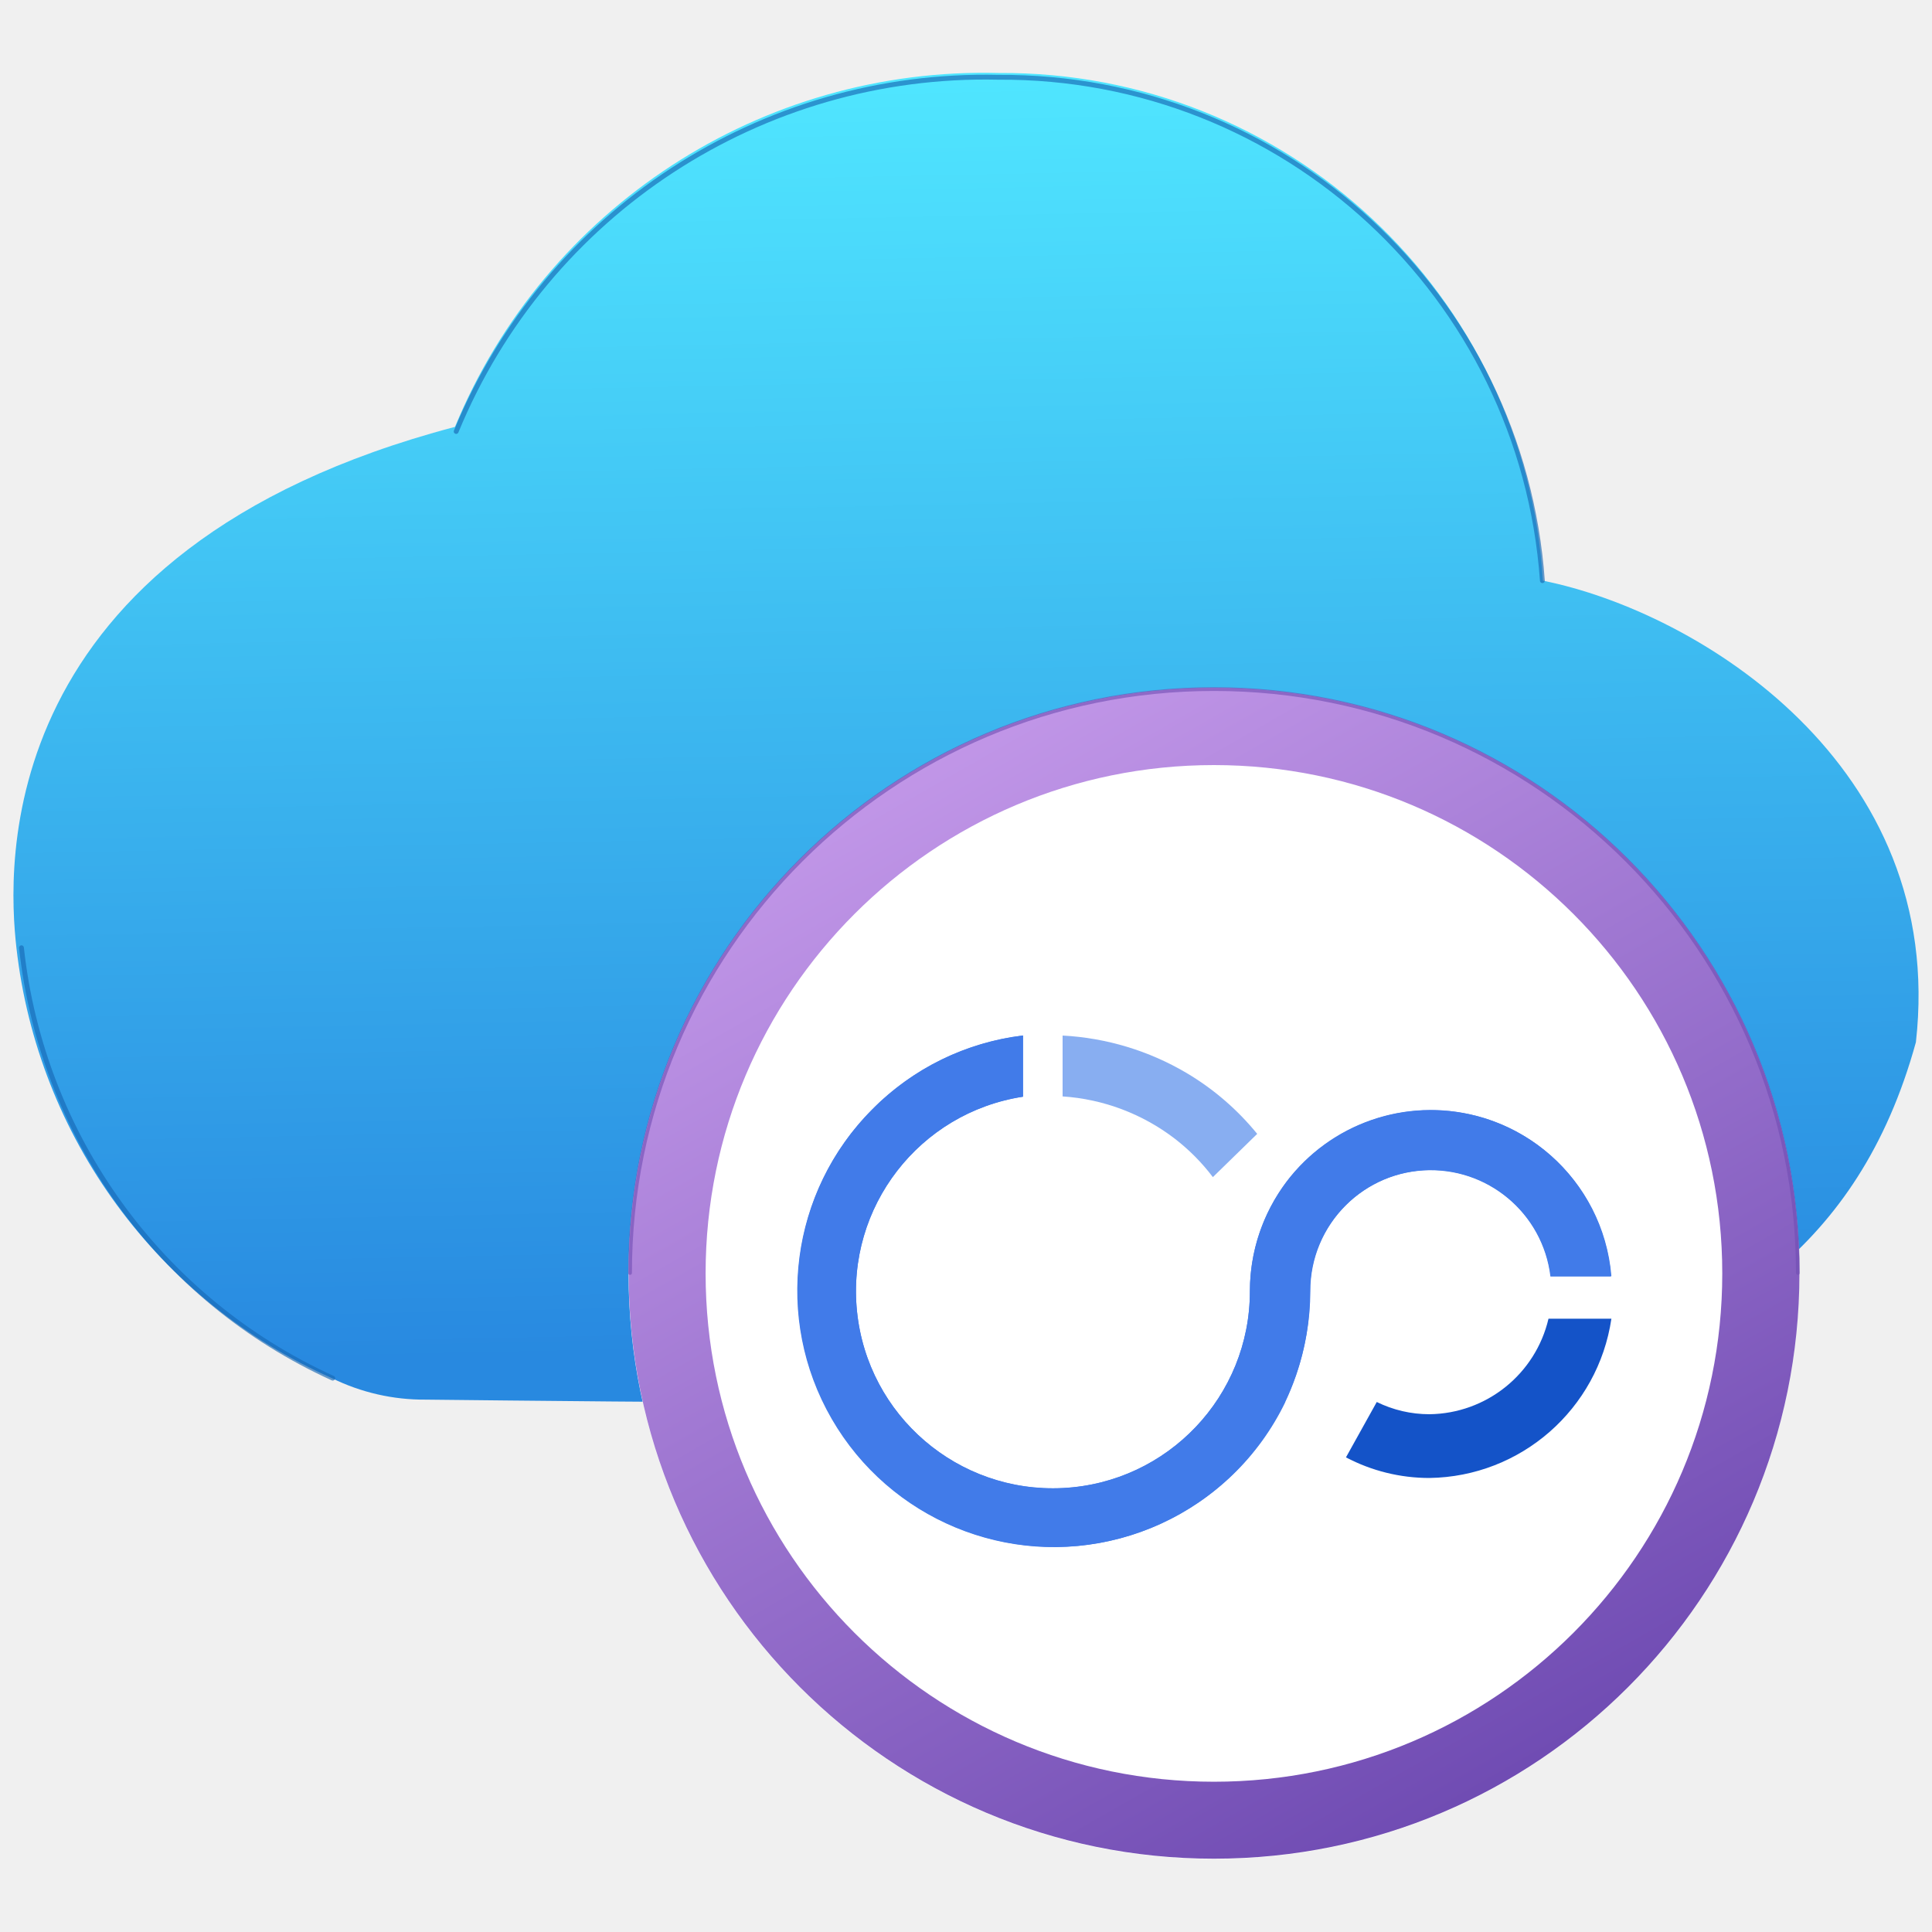
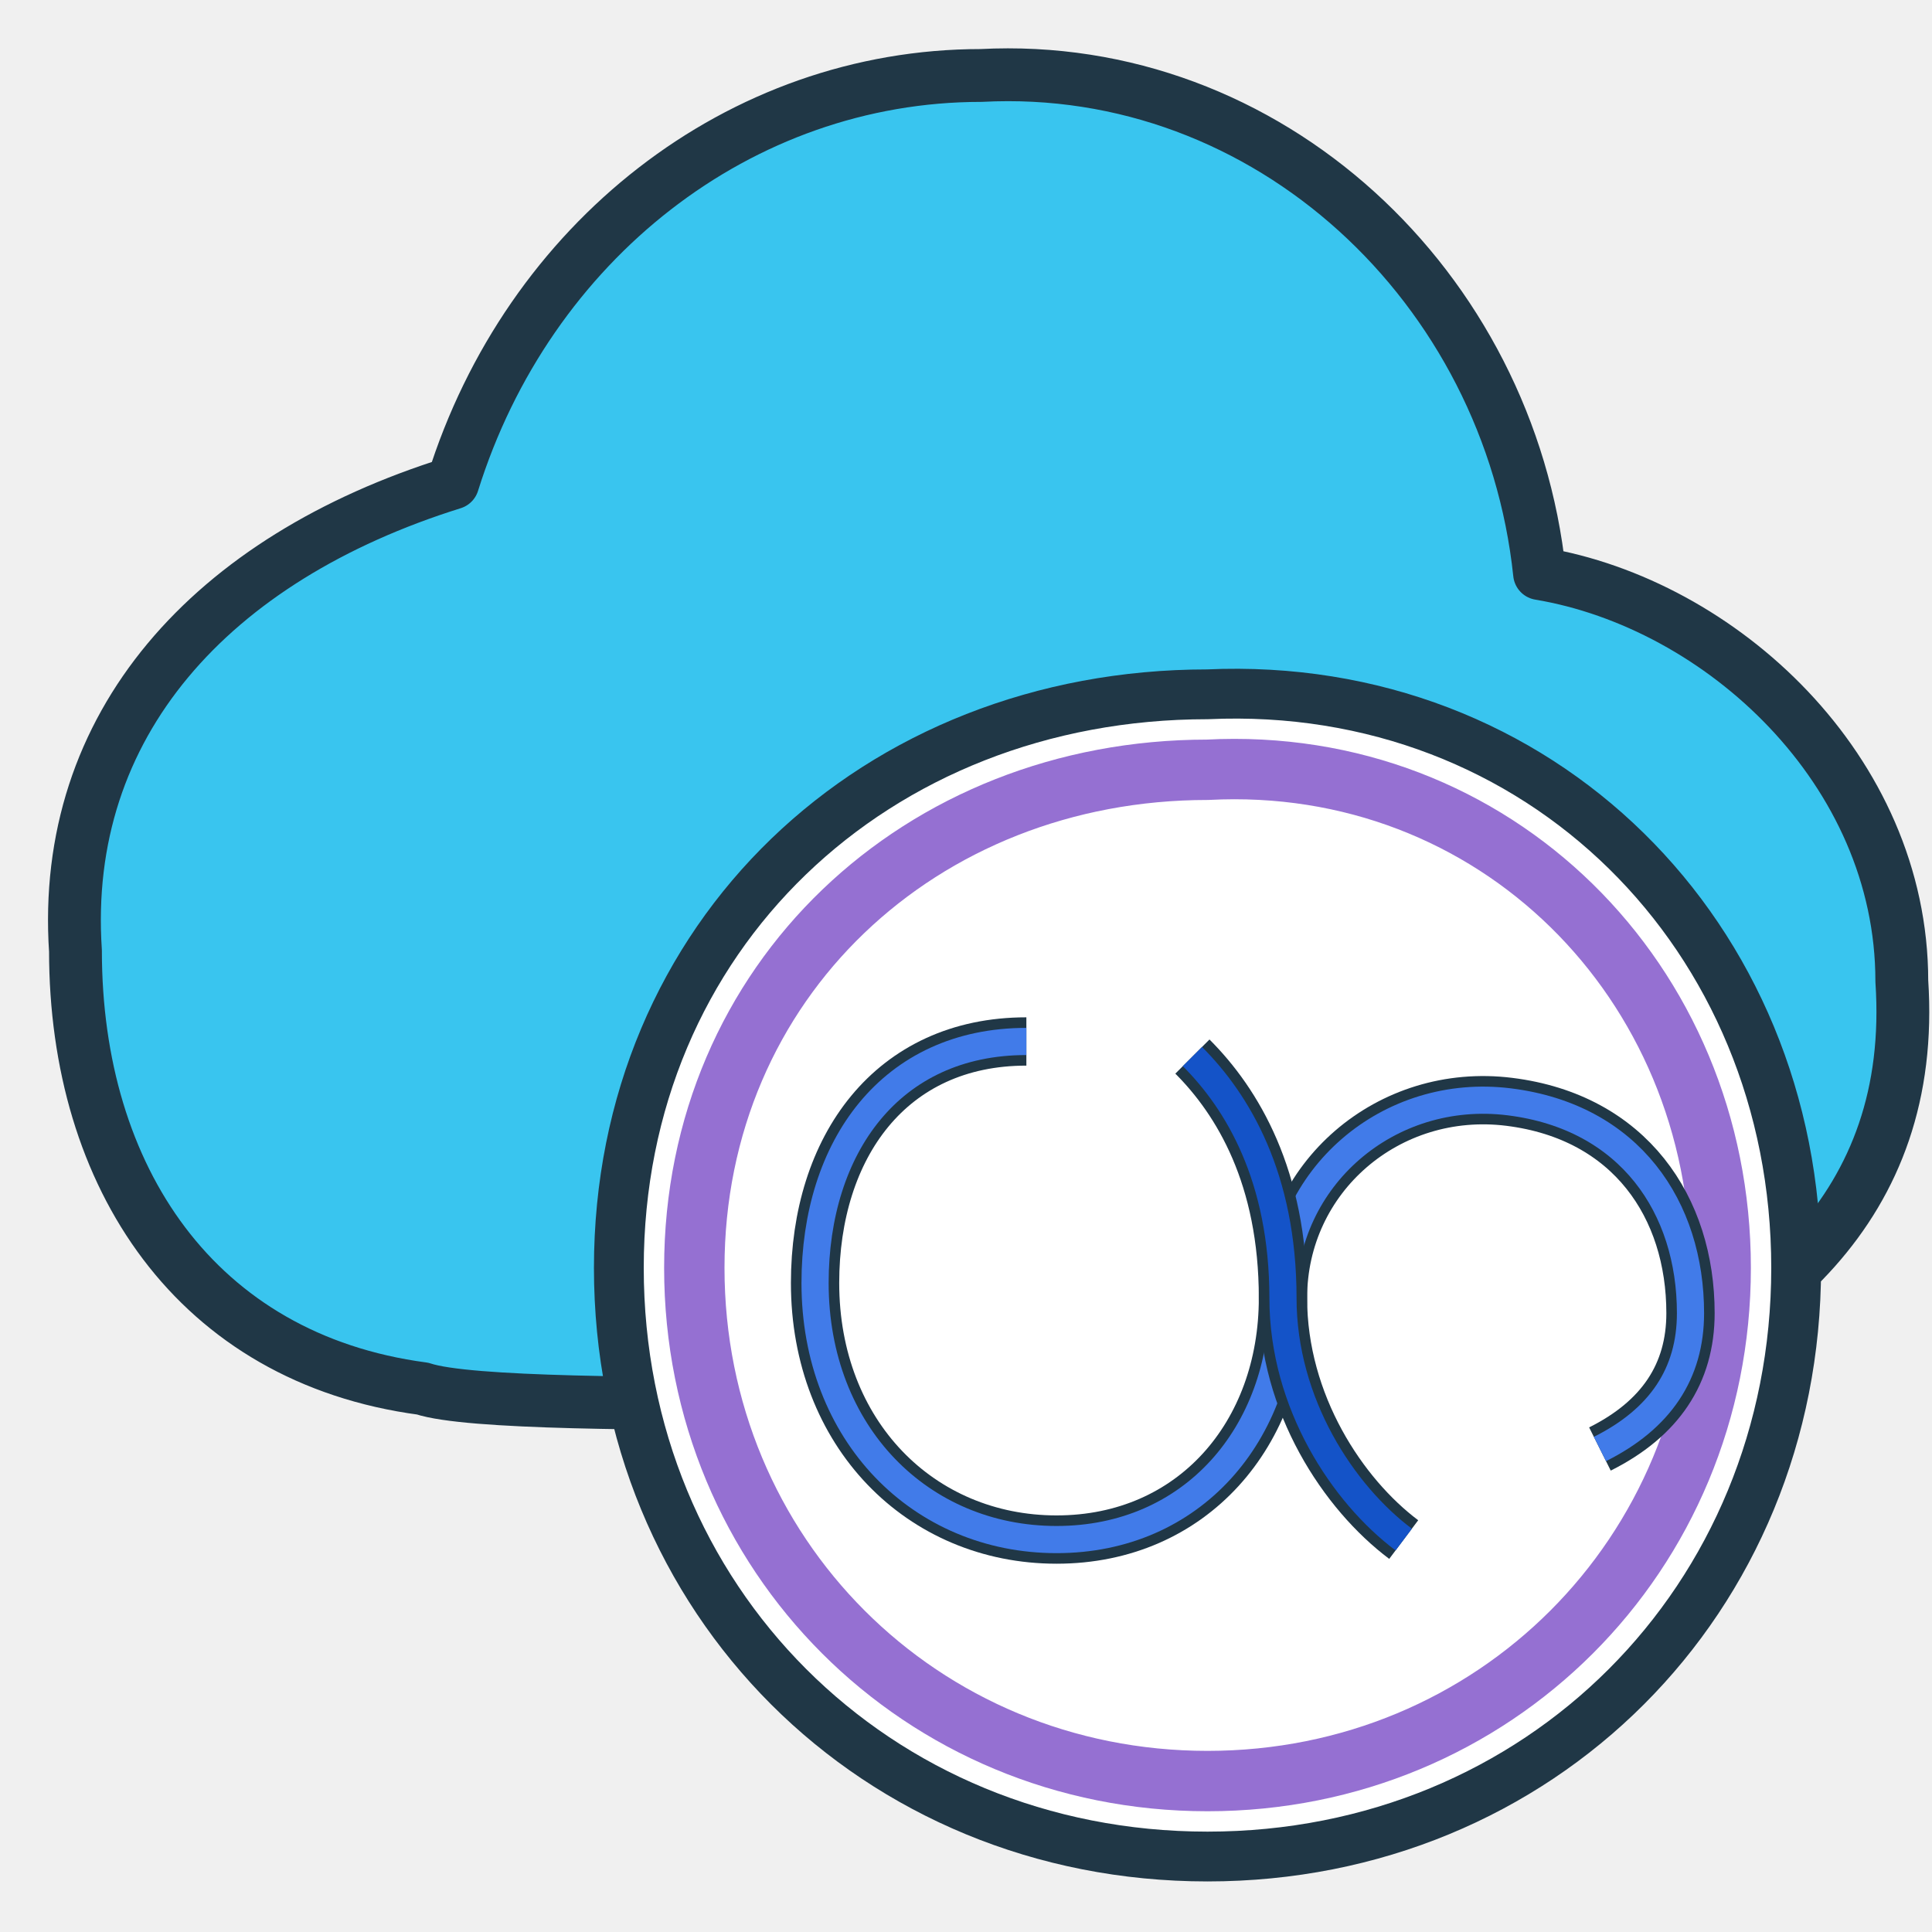
- <svg xmlns="http://www.w3.org/2000/svg" width="128" height="128" viewBox="0 0 128 128">
-   <defs>
-     <linearGradient id="background" x1="306.077" y1="-363.569" x2="305.834" y2="-351.67" gradientTransform="matrix(1 0 0 -1 -297 -351)" gradientUnits="userSpaceOnUse">
-       <stop offset="0" stop-color="#2889e0" />
-       <stop offset="1" stop-color="#50e6ff" />
-     </linearGradient>
-     <linearGradient id="ring" x1="310.996" y1="-367.576" x2="305.457" y2="-357.862" gradientTransform="matrix(1 0 0 -1 -297 -351)" gradientUnits="userSpaceOnUse">
-       <stop offset="0" stop-color="#704cb3" />
-       <stop offset="1" stop-color="#c398e9" />
-     </linearGradient>
-   </defs>
-   <g transform="scale(7.111111)">
-     <path d="M17.85 9.71c-.545 1.979-1.868 2.634-3.293 3.239a1.825 1.825 0 0 1-.694.119H7.714c-1.159 0-2.923-.019-3.747-.028a1.946 1.946 0 0 1-.875-.2A5 5 0 0 1 .153 8.83C.071 8.1-.106 5.123 4.239 3.977A5.33 5.33 0 0 1 9.307.68a5.045 5.045 0 0 1 5.068 4.73C15.823 5.7 18.14 7.13 17.85 9.71Z" fill="url(#background)" />
-     <path d="M16.764 11.866a5.454 5.454 0 1 1-10.908 0 5.454 5.454 0 0 1 10.908 0Z" fill="#fff" />
-     <path d="M11.31 16.6a4.736 4.736 0 1 0-4.736-4.736A4.736 4.736 0 0 0 11.31 16.6Zm0 .717a5.454 5.454 0 1 0-5.453-5.453 5.453 5.453 0 0 0 5.453 5.453Z" fill-rule="evenodd" fill="url(#ring)" />
-     <path d="M13.332 10.9a1.127 1.127 0 0 0-1.124 1.129 2.39 2.39 0 1 1-4.082-1.693 2.371 2.371 0 0 1 1.405-.689v.57a1.835 1.835 0 1 0 2.114 1.812 1.687 1.687 0 0 1 3.368-.141h-.565a1.127 1.127 0 0 0-1.116-.988Z" fill="#417be9" />
-     <path d="M11.976 13.061A2.391 2.391 0 1 1 9.531 9.648v.57a1.835 1.835 0 1 0 2.114 1.812 1.7 1.7 0 0 1 .338-1.017A1.686 1.686 0 0 1 15 11.8c0 .031.007.062.01.093h-.565a1.124 1.124 0 0 0-2.24.141 2.4 2.4 0 0 1-.232 1.031Z" fill="#417be9" />
-     <path d="M13.317 13.77a1.667 1.667 0 0 1-.777-.192l.287-.516a1.111 1.111 0 0 0 .49.114 1.153 1.153 0 0 0 1.11-.89h.586a1.739 1.739 0 0 1-1.696 1.484Z" fill="#1453c8" />
-     <path d="M11.3 10.967a1.891 1.891 0 0 0-.356-.359A1.927 1.927 0 0 0 9.9 10.215v-.567a2.533 2.533 0 0 1 1.157.35 2.478 2.478 0 0 1 .656.566Z" fill="#88aef1" />
-     <g fill="none" stroke-linecap="round" stroke-linejoin="round">
-       <path d="M4.25 4.02A5.33 5.33 0 0 1 9.3.72a5.05 5.05 0 0 1 5.07 4.69" stroke="#1769b5" stroke-width=".045" opacity=".65" />
-       <path d="M.2 8.83a5 5 0 0 0 2.9 4.01" stroke="#1769b5" stroke-width=".045" opacity=".65" />
-       <path d="M5.87 11.86a5.44 5.44 0 1 1 10.88 0" stroke="#704cb3" stroke-width=".035" opacity=".6" />
-     </g>
-   </g>
+ <svg xmlns="http://www.w3.org/2000/svg" width="128" height="128" viewBox="0 0 128 128" fill="none" stroke-linecap="butt" stroke-linejoin="round">
+   <path d="M54 93            C43 93 31 93 28 92            C13 90 5 78 5 63            C4 48 14 37 30 32            C35 16 49 5 65 5            C84 4 100 19 102 38            C114 40 126 51 126 65            C127 80 117 88 104 93            Q101 94 96 94 Z" fill="#39C5EF" stroke="#203746" stroke-width="3.5" />
+   <path d="M80 46            C102 45 119 62 119 84            C119 106 102 123 80 123            C58 123 41 106 41 84            C41 62 58 46 80 46 Z" fill="#FFFFFF" stroke="#203746" stroke-width="3.3" />
+   <path d="M80 51            C99 50 114 65 114 84            C114 103 99 118 80 118            C61 118 46 103 46 84            C46 65 61 51 80 51 Z" stroke="#9570D2" stroke-width="4" />
+   <path id="infinity-main" d="M68 69            C59 69 54 76 54 85            C54 95 61 102 70 102            C79 102 85 95 85 86            C85 78 92 72 100 73            C108 74 112 80 112 87            C112 91 110 94 106 96" stroke="#203746" stroke-width="3.2" />
+   <path d="M68 69            C59 69 54 76 54 85            C54 95 61 102 70 102            C79 102 85 95 85 86            C85 78 92 72 100 73            C108 74 112 80 112 87            C112 91 110 94 106 96" stroke="#417BE9" stroke-width="1.8" />
+   <path id="infinity-return" d="M93 102            C89 99 85 93 85 86            C85 78 82 73 79 70" stroke="#203746" stroke-width="3.2" />
+   <path d="M93 102            C89 99 85 93 85 86            C85 78 82 73 79 70" stroke="#1453C8" stroke-width="1.8" />
</svg>
